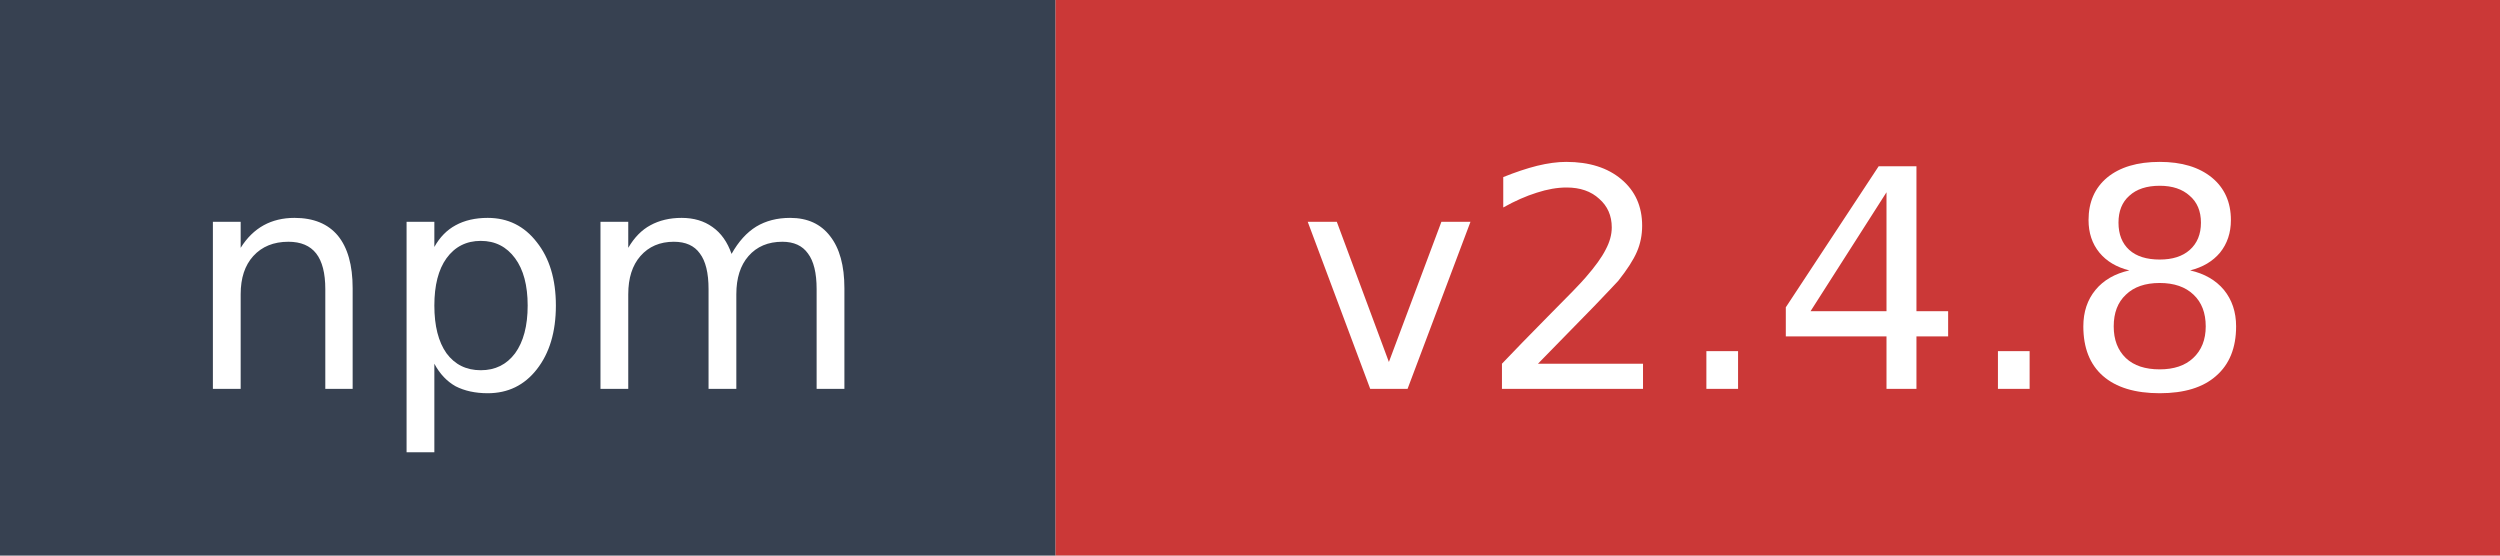
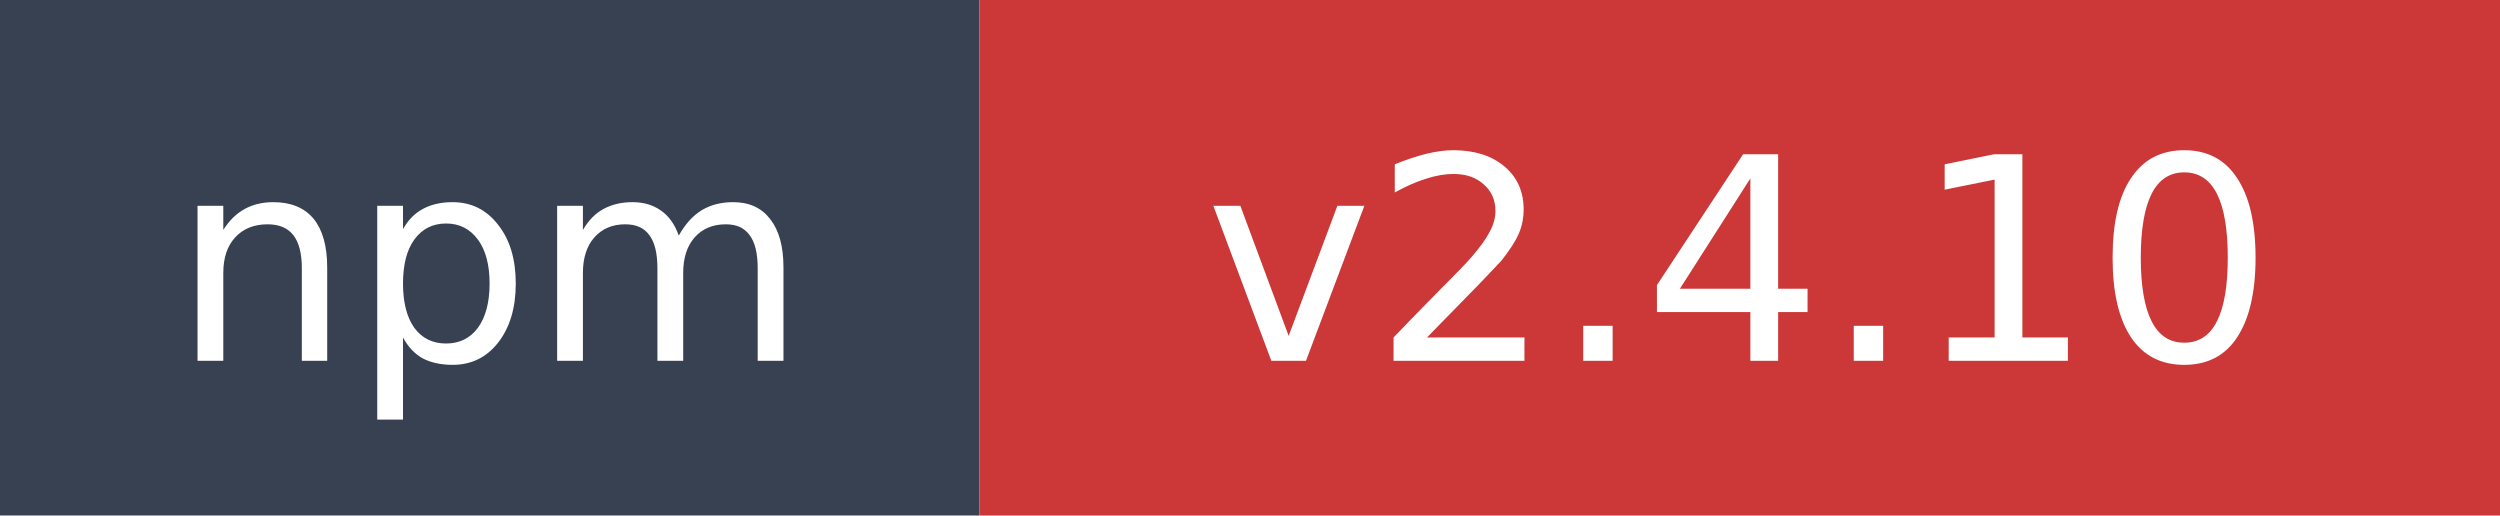
- <svg xmlns="http://www.w3.org/2000/svg" width="90" height="20" role="img" aria-label="npm: v2.4.8">
+ <svg xmlns="http://www.w3.org/2000/svg" width="97" height="20" role="img" aria-label="npm: v2.4.10">
  <rect width="38" height="20" fill="#374151" />
-   <rect x="38" width="52" height="20" fill="#cb3837" />
+   <rect x="38" width="59" height="20" fill="#cb3837" />
  <text x="19" y="14" fill="#ffffff" font-family="Verdana,Geneva,DejaVu Sans,sans-serif" font-size="11" text-anchor="middle">npm</text>
-   <text x="64" y="14" fill="#ffffff" font-family="Verdana,Geneva,DejaVu Sans,sans-serif" font-size="11" text-anchor="middle">v2.4.8</text>
+   <text x="67.5" y="14" fill="#ffffff" font-family="Verdana,Geneva,DejaVu Sans,sans-serif" font-size="11" text-anchor="middle">v2.4.10</text>
</svg>
